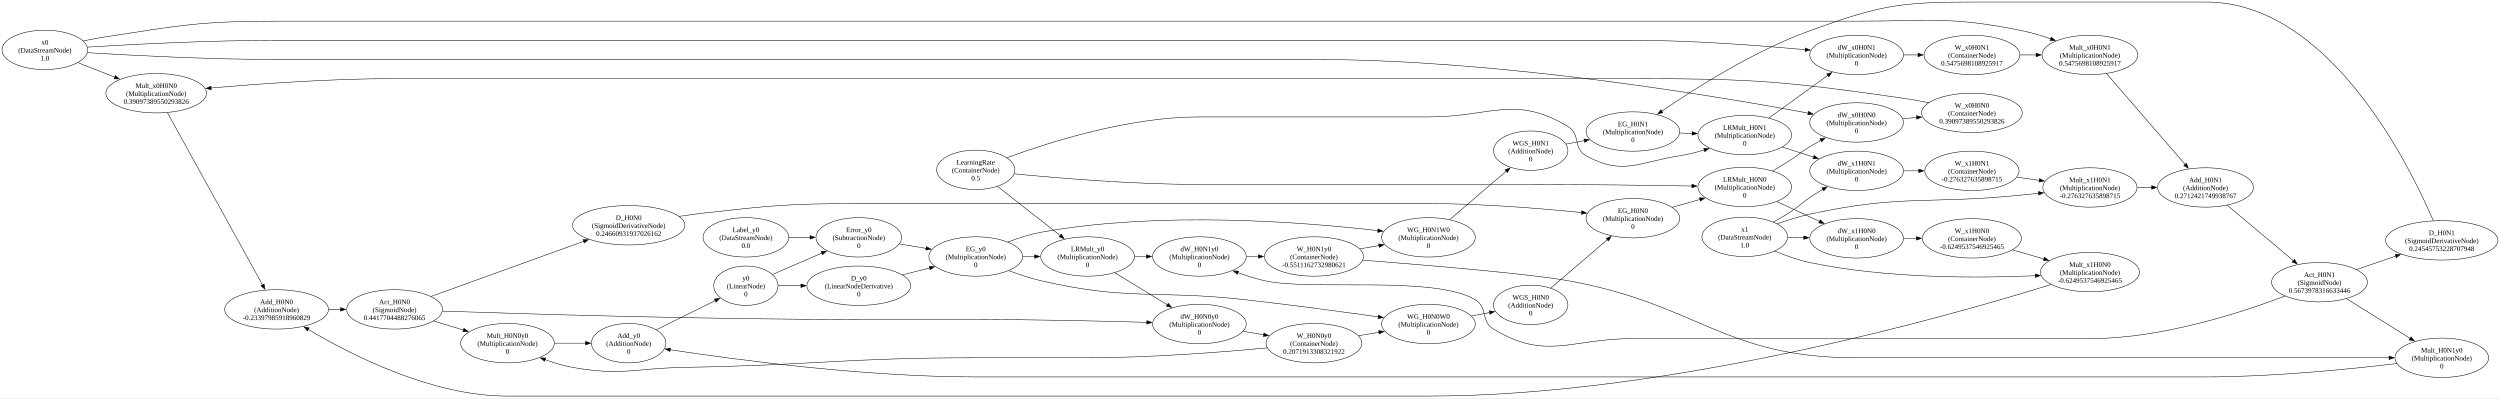
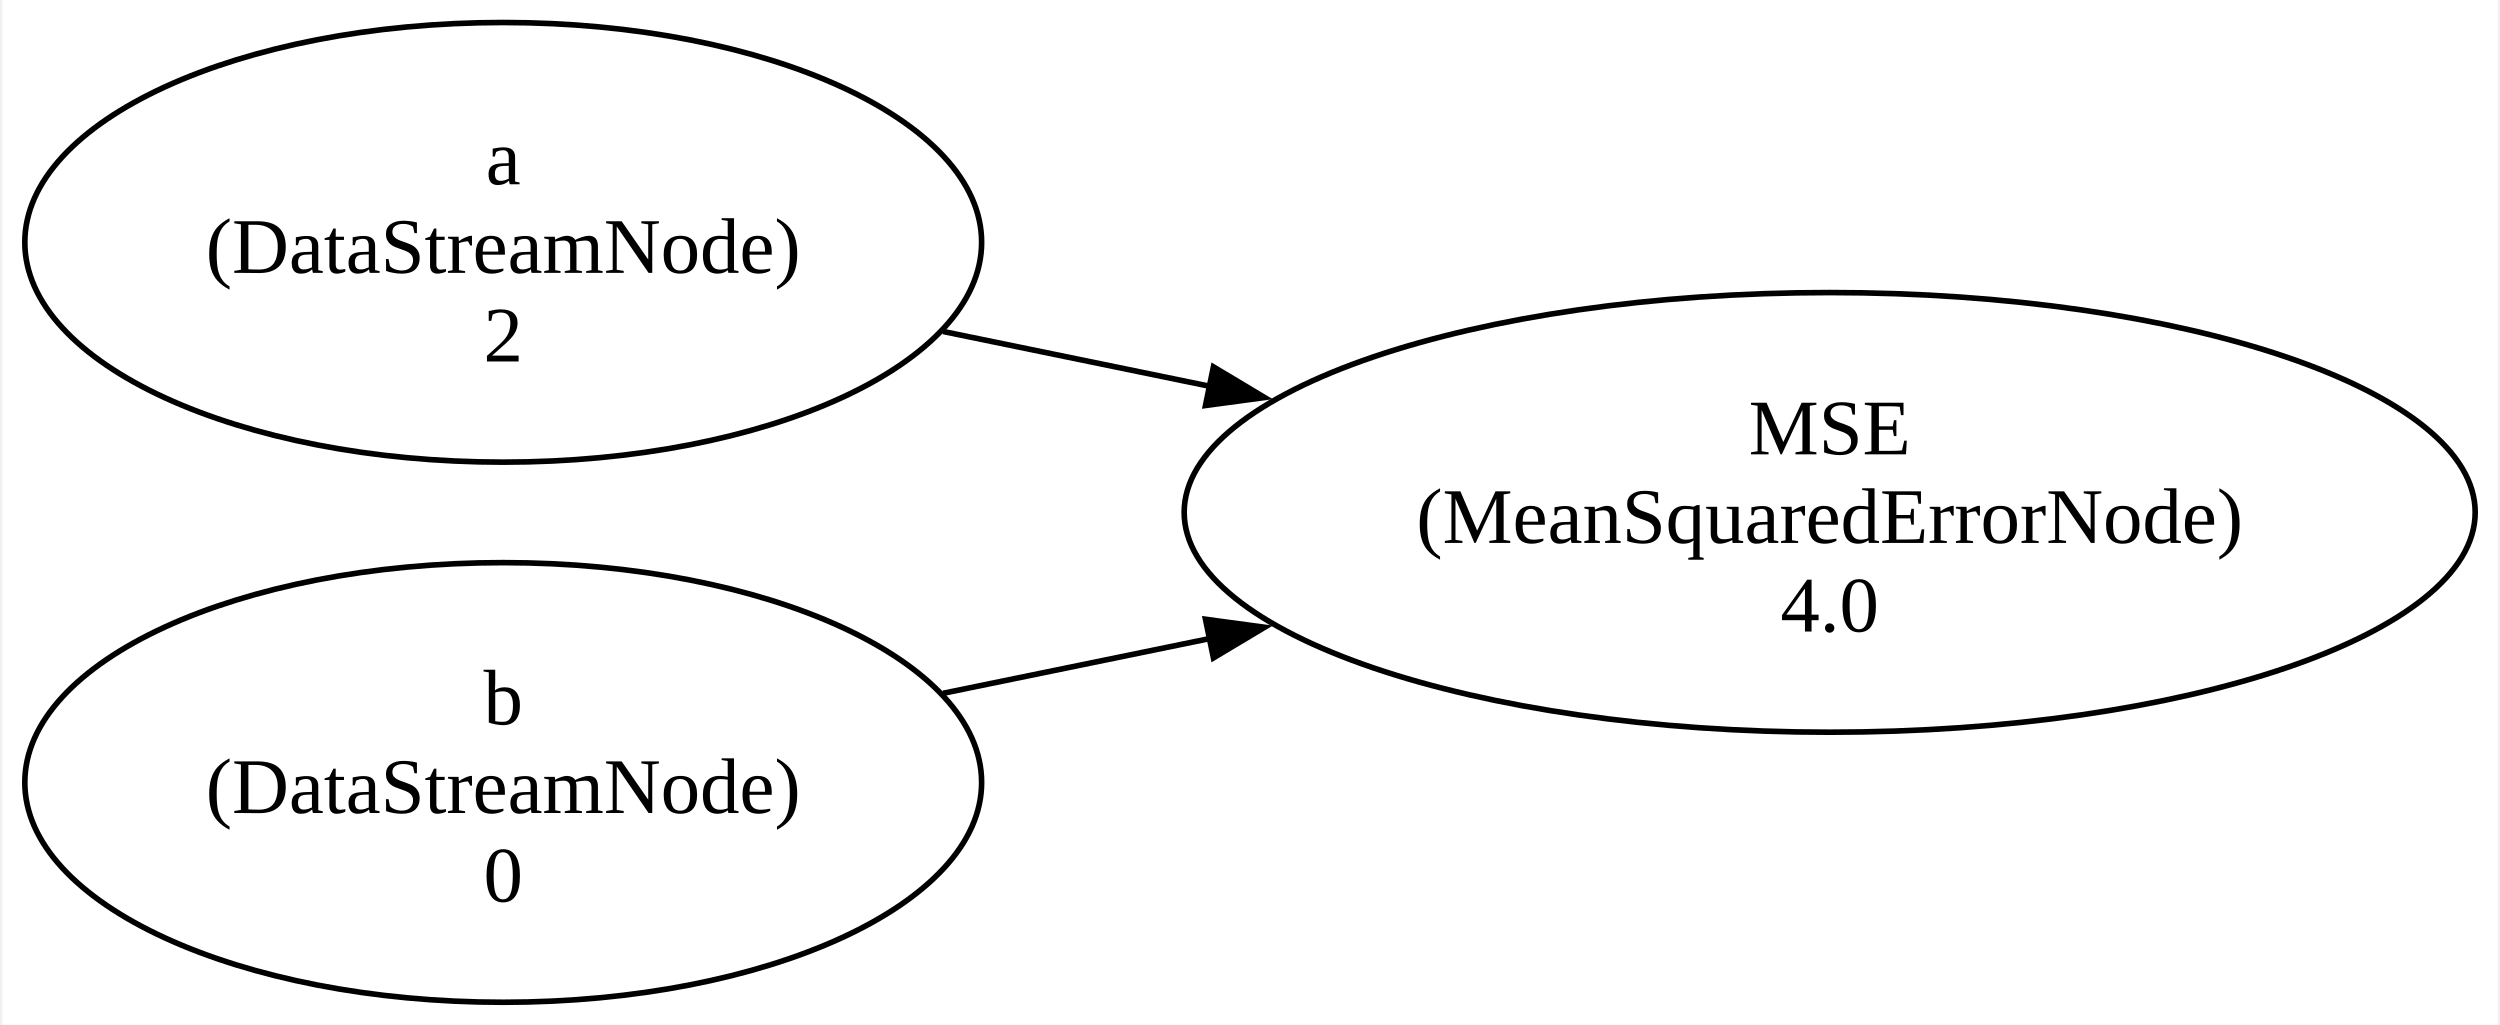
- <svg xmlns="http://www.w3.org/2000/svg" width="4961pt" height="790pt" viewBox="0.00 0.00 4961.39 790.00">
-   <g id="graph0" class="graph" transform="scale(1 1) rotate(0) translate(4 786)">
-     <polygon fill="white" stroke="none" points="-4,4 -4,-786 4957.39,-786 4957.39,4 -4,4" />
+ <svg xmlns="http://www.w3.org/2000/svg" width="444pt" height="182pt" viewBox="0.00 0.00 443.52 182.14">
+   <g id="graph0" class="graph" transform="scale(1 1) rotate(0) translate(4 178.14)">
+     <polygon fill="white" stroke="none" points="-4,4 -4,-178.14 439.52,-178.14 439.52,4 -4,4" />
    <g id="node1" class="node">
-       <ellipse fill="none" stroke="black" cx="85.03" cy="-687" rx="85.03" ry="39.07" />
-       <text text-anchor="middle" x="85.03" y="-697.33" font-family="Times New Roman,serif" font-size="14.00">x0</text>
-       <text text-anchor="middle" x="85.03" y="-681.58" font-family="Times New Roman,serif" font-size="14.00">(DataStreamNode)</text>
-       <text text-anchor="middle" x="85.03" y="-665.83" font-family="Times New Roman,serif" font-size="14.00">1.0</text>
+       <ellipse fill="none" stroke="black" cx="320.79" cy="-87.07" rx="114.73" ry="39.07" />
+       <text text-anchor="middle" x="320.79" y="-97.39" font-family="Times New Roman,serif" font-size="14.00">MSE</text>
+       <text text-anchor="middle" x="320.79" y="-81.64" font-family="Times New Roman,serif" font-size="14.00">(MeanSquaredErrorNode)</text>
+       <text text-anchor="middle" x="320.79" y="-65.89" font-family="Times New Roman,serif" font-size="14.00">4.0</text>
    </g>
-     <g id="node17" class="node">
-       <ellipse fill="none" stroke="black" cx="305.94" cy="-601" rx="99.88" ry="39.07" />
-       <text text-anchor="middle" x="305.94" y="-611.33" font-family="Times New Roman,serif" font-size="14.00">Mult_x0H0N0</text>
-       <text text-anchor="middle" x="305.94" y="-595.58" font-family="Times New Roman,serif" font-size="14.00">(MultiplicationNode)</text>
-       <text text-anchor="middle" x="305.94" y="-579.83" font-family="Times New Roman,serif" font-size="14.00">0.39097389550293826</text>
+     <g id="node2" class="node">
+       <ellipse fill="none" stroke="black" cx="85.03" cy="-135.07" rx="85.03" ry="39.07" />
+       <text text-anchor="middle" x="85.03" y="-145.39" font-family="Times New Roman,serif" font-size="14.00">a</text>
+       <text text-anchor="middle" x="85.03" y="-129.64" font-family="Times New Roman,serif" font-size="14.00">(DataStreamNode)</text>
+       <text text-anchor="middle" x="85.03" y="-113.89" font-family="Times New Roman,serif" font-size="14.00">2</text>
    </g>
    <g id="edge1" class="edge">
-       <path fill="none" stroke="black" d="M150.53,-661.66C173.49,-652.64 199.64,-642.37 223.82,-632.87" />
-       <polygon fill="black" stroke="black" points="224.97,-636.18 232.99,-629.26 222.41,-629.66 224.97,-636.18" />
+       <path fill="none" stroke="black" d="M163.22,-119.22C178.45,-116.09 194.71,-112.75 210.77,-109.45" />
+       <polygon fill="black" stroke="black" points="211.26,-112.93 220.35,-107.49 209.85,-106.07 211.26,-112.93" />
    </g>
-     <g id="node18" class="node">
-       <ellipse fill="none" stroke="black" cx="4143.58" cy="-677" rx="95.11" ry="39.07" />
-       <text text-anchor="middle" x="4143.58" y="-687.33" font-family="Times New Roman,serif" font-size="14.00">Mult_x0H0N1</text>
-       <text text-anchor="middle" x="4143.58" y="-671.58" font-family="Times New Roman,serif" font-size="14.00">(MultiplicationNode)</text>
-       <text text-anchor="middle" x="4143.58" y="-655.83" font-family="Times New Roman,serif" font-size="14.00">0.5475698108925917</text>
+     <g id="node3" class="node">
+       <ellipse fill="none" stroke="black" cx="85.03" cy="-39.07" rx="85.03" ry="39.07" />
+       <text text-anchor="middle" x="85.03" y="-49.39" font-family="Times New Roman,serif" font-size="14.00">b</text>
+       <text text-anchor="middle" x="85.03" y="-33.64" font-family="Times New Roman,serif" font-size="14.00">(DataStreamNode)</text>
+       <text text-anchor="middle" x="85.03" y="-17.89" font-family="Times New Roman,serif" font-size="14.00">0</text>
    </g>
    <g id="edge2" class="edge">
-       <path fill="none" stroke="black" d="M161.32,-704.78C176.1,-707.85 191.52,-710.77 206.06,-713 355.08,-735.89 393.11,-744 543.88,-744 543.88,-744 543.88,-744 3681.55,-744 3827.46,-744 3866.35,-754.24 4009.29,-725 4028.03,-721.17 4047.67,-715.24 4065.95,-708.83" />
-       <polygon fill="black" stroke="black" points="4066.89,-712.22 4075.12,-705.54 4064.52,-705.63 4066.89,-712.22" />
-     </g>
-     <g id="node39" class="node">
-       <ellipse fill="none" stroke="black" cx="3680.55" cy="-543" rx="92.98" ry="39.07" />
-       <text text-anchor="middle" x="3680.55" y="-553.33" font-family="Times New Roman,serif" font-size="14.00">dW_x0H0N0</text>
-       <text text-anchor="middle" x="3680.55" y="-537.58" font-family="Times New Roman,serif" font-size="14.00">(MultiplicationNode)</text>
-       <text text-anchor="middle" x="3680.55" y="-521.83" font-family="Times New Roman,serif" font-size="14.00">0</text>
-     </g>
-     <g id="edge3" class="edge">
-       <path fill="none" stroke="black" d="M169.53,-681.45C261.28,-675.85 413.01,-668 543.88,-668 543.88,-668 543.88,-668 2604.59,-668 2968.69,-668 3397.55,-596.37 3584.47,-561.56" />
-       <polygon fill="black" stroke="black" points="3584.95,-565.03 3594.13,-559.75 3583.66,-558.15 3584.95,-565.03" />
-     </g>
-     <g id="node40" class="node">
-       <ellipse fill="none" stroke="black" cx="3680.55" cy="-677" rx="92.98" ry="39.07" />
-       <text text-anchor="middle" x="3680.55" y="-687.33" font-family="Times New Roman,serif" font-size="14.00">dW_x0H0N1</text>
-       <text text-anchor="middle" x="3680.55" y="-671.58" font-family="Times New Roman,serif" font-size="14.00">(MultiplicationNode)</text>
-       <text text-anchor="middle" x="3680.55" y="-655.83" font-family="Times New Roman,serif" font-size="14.00">0</text>
-     </g>
-     <g id="edge4" class="edge">
-       <path fill="none" stroke="black" d="M169.53,-692.55C261.28,-698.15 413.01,-706 543.88,-706 543.88,-706 543.88,-706 3237.61,-706 3354.86,-706 3489.22,-695.71 3578.71,-687.39" />
-       <polygon fill="black" stroke="black" points="3578.81,-690.9 3588.44,-686.48 3578.15,-683.93 3578.81,-690.9" />
-     </g>
-     <g id="node2" class="node">
-       <ellipse fill="none" stroke="black" cx="3458.58" cy="-316" rx="85.03" ry="39.07" />
-       <text text-anchor="middle" x="3458.58" y="-326.32" font-family="Times New Roman,serif" font-size="14.00">x1</text>
-       <text text-anchor="middle" x="3458.58" y="-310.57" font-family="Times New Roman,serif" font-size="14.00">(DataStreamNode)</text>
-       <text text-anchor="middle" x="3458.58" y="-294.82" font-family="Times New Roman,serif" font-size="14.00">1.0</text>
-     </g>
-     <g id="node19" class="node">
-       <ellipse fill="none" stroke="black" cx="4143.58" cy="-246" rx="98.29" ry="39.07" />
-       <text text-anchor="middle" x="4143.58" y="-256.32" font-family="Times New Roman,serif" font-size="14.00">Mult_x1H0N0</text>
-       <text text-anchor="middle" x="4143.58" y="-240.57" font-family="Times New Roman,serif" font-size="14.00">(MultiplicationNode)</text>
-       <text text-anchor="middle" x="4143.58" y="-224.82" font-family="Times New Roman,serif" font-size="14.00">-0.6249537546925465</text>
-     </g>
-     <g id="edge5" class="edge">
-       <path fill="none" stroke="black" d="M3518.16,-287.74C3539.51,-278.76 3564.16,-269.91 3587.57,-265 3740.6,-232.91 3922.49,-233.85 4035.25,-238.85" />
-       <polygon fill="black" stroke="black" points="4034.96,-242.34 4045.11,-239.31 4035.28,-235.35 4034.96,-242.34" />
-     </g>
-     <g id="node20" class="node">
-       <ellipse fill="none" stroke="black" cx="4143.58" cy="-414" rx="93.51" ry="39.07" />
-       <text text-anchor="middle" x="4143.58" y="-424.32" font-family="Times New Roman,serif" font-size="14.00">Mult_x1H0N1</text>
-       <text text-anchor="middle" x="4143.58" y="-408.57" font-family="Times New Roman,serif" font-size="14.00">(MultiplicationNode)</text>
-       <text text-anchor="middle" x="4143.58" y="-392.82" font-family="Times New Roman,serif" font-size="14.00">-0.276327635898715</text>
-     </g>
-     <g id="edge6" class="edge">
-       <path fill="none" stroke="black" d="M3523.14,-341.84C3543.42,-349.14 3566.16,-356.35 3587.57,-361 3771.47,-400.96 3822.06,-380.03 4009.29,-399 4019.78,-400.06 4030.73,-401.22 4041.65,-402.4" />
-       <polygon fill="black" stroke="black" points="4041.17,-405.87 4051.49,-403.48 4041.93,-398.91 4041.17,-405.87" />
-     </g>
-     <g id="node41" class="node">
-       <ellipse fill="none" stroke="black" cx="3680.55" cy="-313" rx="92.98" ry="39.07" />
-       <text text-anchor="middle" x="3680.55" y="-323.32" font-family="Times New Roman,serif" font-size="14.00">dW_x1H0N0</text>
-       <text text-anchor="middle" x="3680.55" y="-307.57" font-family="Times New Roman,serif" font-size="14.00">(MultiplicationNode)</text>
-       <text text-anchor="middle" x="3680.55" y="-291.82" font-family="Times New Roman,serif" font-size="14.00">0</text>
-     </g>
-     <g id="edge7" class="edge">
-       <path fill="none" stroke="black" d="M3544,-314.85C3554.41,-314.71 3565.14,-314.56 3575.8,-314.42" />
-       <polygon fill="black" stroke="black" points="3575.85,-317.91 3585.8,-314.28 3575.75,-310.92 3575.85,-317.91" />
-     </g>
-     <g id="node42" class="node">
-       <ellipse fill="none" stroke="black" cx="3680.55" cy="-447" rx="92.98" ry="39.07" />
-       <text text-anchor="middle" x="3680.55" y="-457.32" font-family="Times New Roman,serif" font-size="14.00">dW_x1H0N1</text>
-       <text text-anchor="middle" x="3680.55" y="-441.57" font-family="Times New Roman,serif" font-size="14.00">(MultiplicationNode)</text>
-       <text text-anchor="middle" x="3680.55" y="-425.82" font-family="Times New Roman,serif" font-size="14.00">0</text>
-     </g>
-     <g id="edge8" class="edge">
-       <path fill="none" stroke="black" d="M3515.27,-345.27C3527.42,-352.09 3540.07,-359.55 3551.57,-367 3568.35,-377.87 3570.87,-382.99 3587.57,-394 3595.93,-399.52 3604.88,-405.08 3613.81,-410.42" />
-       <polygon fill="black" stroke="black" points="3611.75,-413.27 3622.14,-415.34 3615.31,-407.24 3611.75,-413.27" />
-     </g>
-     <g id="node3" class="node">
-       <ellipse fill="none" stroke="black" cx="544.88" cy="-172" rx="103.06" ry="39.07" />
-       <text text-anchor="middle" x="544.88" y="-182.32" font-family="Times New Roman,serif" font-size="14.00">Add_H0N0</text>
-       <text text-anchor="middle" x="544.88" y="-166.57" font-family="Times New Roman,serif" font-size="14.00">(AdditionNode)</text>
-       <text text-anchor="middle" x="544.88" y="-150.82" font-family="Times New Roman,serif" font-size="14.00">-0.23397985918960829</text>
-     </g>
-     <g id="node4" class="node">
-       <ellipse fill="none" stroke="black" cx="779.04" cy="-172" rx="95.11" ry="39.07" />
-       <text text-anchor="middle" x="779.04" y="-182.32" font-family="Times New Roman,serif" font-size="14.00">Act_H0N0</text>
-       <text text-anchor="middle" x="779.04" y="-166.57" font-family="Times New Roman,serif" font-size="14.00">(SigmoidNode)</text>
-       <text text-anchor="middle" x="779.04" y="-150.82" font-family="Times New Roman,serif" font-size="14.00">0.4417704488276065</text>
-     </g>
-     <g id="edge9" class="edge">
-       <path fill="none" stroke="black" d="M648.39,-172C656.22,-172 664.14,-172 672,-172" />
-       <polygon fill="black" stroke="black" points="671.93,-175.5 681.93,-172 671.93,-168.5 671.93,-175.5" />
-     </g>
-     <g id="node21" class="node">
-       <ellipse fill="none" stroke="black" cx="1003.13" cy="-105" rx="92.98" ry="39.07" />
-       <text text-anchor="middle" x="1003.13" y="-115.33" font-family="Times New Roman,serif" font-size="14.00">Mult_H0N0y0</text>
-       <text text-anchor="middle" x="1003.13" y="-99.58" font-family="Times New Roman,serif" font-size="14.00">(MultiplicationNode)</text>
-       <text text-anchor="middle" x="1003.13" y="-83.83" font-family="Times New Roman,serif" font-size="14.00">0</text>
-     </g>
-     <g id="edge10" class="edge">
-       <path fill="none" stroke="black" d="M856.48,-148.94C875.64,-143.16 896.33,-136.92 915.93,-131.01" />
-       <polygon fill="black" stroke="black" points="916.68,-134.44 925.24,-128.2 914.66,-127.73 916.68,-134.44" />
-     </g>
-     <g id="node28" class="node">
-       <ellipse fill="none" stroke="black" cx="1243.67" cy="-339" rx="111.55" ry="39.07" />
-       <text text-anchor="middle" x="1243.67" y="-349.32" font-family="Times New Roman,serif" font-size="14.00">D_H0N0</text>
-       <text text-anchor="middle" x="1243.67" y="-333.57" font-family="Times New Roman,serif" font-size="14.00">(SigmoidDerivativeNode)</text>
-       <text text-anchor="middle" x="1243.67" y="-317.82" font-family="Times New Roman,serif" font-size="14.00">0.24660931937026162</text>
-     </g>
-     <g id="edge11" class="edge">
-       <path fill="none" stroke="black" d="M851.32,-197.73C932.82,-227.15 1066.33,-275.35 1154.36,-307.12" />
-       <polygon fill="black" stroke="black" points="1153.12,-310.39 1163.71,-310.5 1155.49,-303.81 1153.12,-310.39" />
-     </g>
-     <g id="node37" class="node">
-       <ellipse fill="none" stroke="black" cx="2376.31" cy="-143" rx="92.98" ry="39.07" />
-       <text text-anchor="middle" x="2376.31" y="-153.32" font-family="Times New Roman,serif" font-size="14.00">dW_H0N0y0</text>
-       <text text-anchor="middle" x="2376.31" y="-137.57" font-family="Times New Roman,serif" font-size="14.00">(MultiplicationNode)</text>
-       <text text-anchor="middle" x="2376.31" y="-121.83" font-family="Times New Roman,serif" font-size="14.00">0</text>
-     </g>
-     <g id="edge12" class="edge">
-       <path fill="none" stroke="black" d="M873.99,-168.61C1040.34,-162.9 1397.62,-152 1699.33,-152 1699.33,-152 1699.33,-152 1933.38,-152 2049.47,-152 2182.68,-148.86 2272.24,-146.29" />
-       <polygon fill="black" stroke="black" points="2272.08,-149.79 2281.98,-146 2271.88,-142.8 2272.08,-149.79" />
-     </g>
-     <g id="node5" class="node">
-       <ellipse fill="none" stroke="black" cx="4372.98" cy="-414" rx="95.11" ry="39.07" />
-       <text text-anchor="middle" x="4372.98" y="-424.32" font-family="Times New Roman,serif" font-size="14.00">Add_H0N1</text>
-       <text text-anchor="middle" x="4372.98" y="-408.57" font-family="Times New Roman,serif" font-size="14.00">(AdditionNode)</text>
-       <text text-anchor="middle" x="4372.98" y="-392.82" font-family="Times New Roman,serif" font-size="14.00">0.2712421749938767</text>
-     </g>
-     <g id="node6" class="node">
-       <ellipse fill="none" stroke="black" cx="4599.19" cy="-226" rx="95.11" ry="39.07" />
-       <text text-anchor="middle" x="4599.19" y="-236.32" font-family="Times New Roman,serif" font-size="14.00">Act_H0N1</text>
-       <text text-anchor="middle" x="4599.19" y="-220.57" font-family="Times New Roman,serif" font-size="14.00">(SigmoidNode)</text>
-       <text text-anchor="middle" x="4599.19" y="-204.82" font-family="Times New Roman,serif" font-size="14.00">0.5673978316633446</text>
-     </g>
-     <g id="edge13" class="edge">
-       <path fill="none" stroke="black" d="M4415.89,-378.86C4453.12,-347.64 4507.65,-301.92 4547.36,-268.62" />
-       <polygon fill="black" stroke="black" points="4549.53,-271.37 4554.94,-262.26 4545.03,-266 4549.53,-271.37" />
-     </g>
-     <g id="node22" class="node">
-       <ellipse fill="none" stroke="black" cx="4841.84" cy="-76" rx="92.98" ry="39.07" />
-       <text text-anchor="middle" x="4841.84" y="-86.33" font-family="Times New Roman,serif" font-size="14.00">Mult_H0N1y0</text>
-       <text text-anchor="middle" x="4841.84" y="-70.58" font-family="Times New Roman,serif" font-size="14.00">(MultiplicationNode)</text>
-       <text text-anchor="middle" x="4841.84" y="-54.83" font-family="Times New Roman,serif" font-size="14.00">0</text>
-     </g>
-     <g id="edge14" class="edge">
-       <path fill="none" stroke="black" d="M4652.7,-193.27C4689.93,-170.06 4740.02,-138.84 4779.15,-114.45" />
-       <polygon fill="black" stroke="black" points="4780.93,-117.47 4787.57,-109.21 4777.23,-111.52 4780.93,-117.47" />
-     </g>
-     <g id="node33" class="node">
-       <ellipse fill="none" stroke="black" cx="4841.84" cy="-309" rx="111.55" ry="39.07" />
-       <text text-anchor="middle" x="4841.84" y="-319.32" font-family="Times New Roman,serif" font-size="14.00">D_H0N1</text>
-       <text text-anchor="middle" x="4841.84" y="-303.57" font-family="Times New Roman,serif" font-size="14.00">(SigmoidDerivativeNode)</text>
-       <text text-anchor="middle" x="4841.84" y="-287.82" font-family="Times New Roman,serif" font-size="14.00">0.24545753228707948</text>
-     </g>
-     <g id="edge15" class="edge">
-       <path fill="none" stroke="black" d="M4672.72,-251.02C4697.18,-259.45 4724.79,-268.97 4750.45,-277.83" />
-       <polygon fill="black" stroke="black" points="4749.3,-281.13 4759.89,-281.08 4751.58,-274.51 4749.3,-281.13" />
-     </g>
-     <g id="node38" class="node">
-       <ellipse fill="none" stroke="black" cx="2376.31" cy="-277" rx="92.98" ry="39.07" />
-       <text text-anchor="middle" x="2376.31" y="-287.32" font-family="Times New Roman,serif" font-size="14.00">dW_H0N1y0</text>
-       <text text-anchor="middle" x="2376.31" y="-271.57" font-family="Times New Roman,serif" font-size="14.00">(MultiplicationNode)</text>
-       <text text-anchor="middle" x="2376.31" y="-255.82" font-family="Times New Roman,serif" font-size="14.00">0</text>
-     </g>
-     <g id="edge16" class="edge">
-       <path fill="none" stroke="black" d="M4530.69,-198.46C4443.19,-165.3 4285.12,-114 4144.58,-114 3235.61,-114 3235.61,-114 3235.61,-114 3112.76,-114 3065.09,-69.62 2959.84,-133 2933.85,-148.65 2949.66,-175.07 2923.84,-191 2844.37,-240.05 2596.34,-208.19 2505.3,-229 2487.87,-232.98 2469.61,-238.78 2452.52,-244.98" />
-       <polygon fill="black" stroke="black" points="2451.61,-241.58 2443.46,-248.35 2454.06,-248.14 2451.61,-241.58" />
-     </g>
-     <g id="node7" class="node">
-       <ellipse fill="none" stroke="black" cx="1243.67" cy="-105" rx="73.89" ry="39.07" />
-       <text text-anchor="middle" x="1243.67" y="-115.33" font-family="Times New Roman,serif" font-size="14.00">Add_y0</text>
-       <text text-anchor="middle" x="1243.67" y="-99.58" font-family="Times New Roman,serif" font-size="14.00">(AdditionNode)</text>
-       <text text-anchor="middle" x="1243.67" y="-83.83" font-family="Times New Roman,serif" font-size="14.00">0</text>
-     </g>
-     <g id="node8" class="node">
-       <ellipse fill="none" stroke="black" cx="1476.24" cy="-219" rx="63.82" ry="39.07" />
-       <text text-anchor="middle" x="1476.24" y="-229.32" font-family="Times New Roman,serif" font-size="14.00">y0</text>
-       <text text-anchor="middle" x="1476.24" y="-213.57" font-family="Times New Roman,serif" font-size="14.00">(LinearNode)</text>
-       <text text-anchor="middle" x="1476.24" y="-197.82" font-family="Times New Roman,serif" font-size="14.00">0</text>
-     </g>
-     <g id="edge17" class="edge">
-       <path fill="none" stroke="black" d="M1298.43,-131.58C1333.59,-148.96 1379.53,-171.68 1415.78,-189.6" />
-       <polygon fill="black" stroke="black" points="1413.85,-192.55 1424.37,-193.85 1416.95,-186.28 1413.85,-192.55" />
-     </g>
-     <g id="node16" class="node">
-       <ellipse fill="none" stroke="black" cx="1700.33" cy="-315" rx="85.03" ry="39.07" />
-       <text text-anchor="middle" x="1700.33" y="-325.32" font-family="Times New Roman,serif" font-size="14.00">Error_y0</text>
-       <text text-anchor="middle" x="1700.33" y="-309.57" font-family="Times New Roman,serif" font-size="14.00">(SubtractionNode)</text>
-       <text text-anchor="middle" x="1700.33" y="-293.82" font-family="Times New Roman,serif" font-size="14.00">0</text>
-     </g>
-     <g id="edge18" class="edge">
-       <path fill="none" stroke="black" d="M1529.03,-241.39C1558.29,-254.04 1595.32,-270.04 1627.37,-283.89" />
-       <polygon fill="black" stroke="black" points="1625.62,-286.95 1636.19,-287.71 1628.4,-280.53 1625.62,-286.95" />
-     </g>
-     <g id="node24" class="node">
-       <ellipse fill="none" stroke="black" cx="1700.33" cy="-219" rx="103.06" ry="39.07" />
-       <text text-anchor="middle" x="1700.33" y="-229.32" font-family="Times New Roman,serif" font-size="14.00">D_y0</text>
-       <text text-anchor="middle" x="1700.33" y="-213.57" font-family="Times New Roman,serif" font-size="14.00">(LinearNodeDerivative)</text>
-       <text text-anchor="middle" x="1700.33" y="-197.82" font-family="Times New Roman,serif" font-size="14.00">0</text>
-     </g>
-     <g id="edge19" class="edge">
-       <path fill="none" stroke="black" d="M1540.29,-219C1554.53,-219 1570.07,-219 1585.69,-219" />
-       <polygon fill="black" stroke="black" points="1585.54,-222.5 1595.54,-219 1585.54,-215.5 1585.54,-222.5" />
-     </g>
-     <g id="node9" class="node">
-       <ellipse fill="none" stroke="black" cx="3909.42" cy="-562" rx="99.88" ry="39.07" />
-       <text text-anchor="middle" x="3909.42" y="-572.33" font-family="Times New Roman,serif" font-size="14.00">W_x0H0N0</text>
-       <text text-anchor="middle" x="3909.42" y="-556.58" font-family="Times New Roman,serif" font-size="14.00">(ContainerNode)</text>
-       <text text-anchor="middle" x="3909.42" y="-540.83" font-family="Times New Roman,serif" font-size="14.00">0.39097389550293826</text>
-     </g>
-     <g id="edge20" class="edge">
-       <path fill="none" stroke="black" d="M3823.48,-582.14C3806.98,-585.52 3789.78,-588.67 3773.54,-591 3537.13,-624.85 3476.43,-630 3237.61,-630 778.04,-630 778.04,-630 778.04,-630 653.24,-630 510.18,-619.73 414.77,-611.42" />
-       <polygon fill="black" stroke="black" points="415.15,-607.94 404.88,-610.55 414.54,-614.91 415.15,-607.94" />
-     </g>
-     <g id="node10" class="node">
-       <ellipse fill="none" stroke="black" cx="3909.42" cy="-677" rx="95.11" ry="39.07" />
-       <text text-anchor="middle" x="3909.42" y="-687.33" font-family="Times New Roman,serif" font-size="14.00">W_x0H0N1</text>
-       <text text-anchor="middle" x="3909.42" y="-671.58" font-family="Times New Roman,serif" font-size="14.00">(ContainerNode)</text>
-       <text text-anchor="middle" x="3909.42" y="-655.83" font-family="Times New Roman,serif" font-size="14.00">0.5475698108925917</text>
-     </g>
-     <g id="edge21" class="edge">
-       <path fill="none" stroke="black" d="M4004.85,-677C4015.36,-677 4026.11,-677 4036.75,-677" />
-       <polygon fill="black" stroke="black" points="4036.72,-680.5 4046.72,-677 4036.72,-673.5 4036.72,-680.5" />
-     </g>
-     <g id="node11" class="node">
-       <ellipse fill="none" stroke="black" cx="3909.42" cy="-313" rx="98.29" ry="39.07" />
-       <text text-anchor="middle" x="3909.42" y="-323.32" font-family="Times New Roman,serif" font-size="14.00">W_x1H0N0</text>
-       <text text-anchor="middle" x="3909.42" y="-307.57" font-family="Times New Roman,serif" font-size="14.00">(ContainerNode)</text>
-       <text text-anchor="middle" x="3909.42" y="-291.82" font-family="Times New Roman,serif" font-size="14.00">-0.6249537546925465</text>
-     </g>
-     <g id="edge22" class="edge">
-       <path fill="none" stroke="black" d="M3989.66,-290.13C4009.82,-284.31 4031.63,-278.02 4052.29,-272.06" />
-       <polygon fill="black" stroke="black" points="4053.2,-275.44 4061.84,-269.3 4051.26,-268.71 4053.2,-275.44" />
-     </g>
-     <g id="node12" class="node">
-       <ellipse fill="none" stroke="black" cx="3909.42" cy="-447" rx="93.51" ry="39.07" />
-       <text text-anchor="middle" x="3909.42" y="-457.32" font-family="Times New Roman,serif" font-size="14.00">W_x1H0N1</text>
-       <text text-anchor="middle" x="3909.42" y="-441.57" font-family="Times New Roman,serif" font-size="14.00">(ContainerNode)</text>
-       <text text-anchor="middle" x="3909.42" y="-425.82" font-family="Times New Roman,serif" font-size="14.00">-0.276327635898715</text>
-     </g>
-     <g id="edge23" class="edge">
-       <path fill="none" stroke="black" d="M3998.52,-434.48C4013.14,-432.4 4028.38,-430.23 4043.26,-428.12" />
-       <polygon fill="black" stroke="black" points="4043.63,-431.6 4053.04,-426.73 4042.65,-424.67 4043.63,-431.6" />
-     </g>
-     <g id="node13" class="node">
-       <ellipse fill="none" stroke="black" cx="2603.59" cy="-105" rx="95.11" ry="39.07" />
-       <text text-anchor="middle" x="2603.59" y="-115.33" font-family="Times New Roman,serif" font-size="14.00">W_H0N0y0</text>
-       <text text-anchor="middle" x="2603.59" y="-99.58" font-family="Times New Roman,serif" font-size="14.00">(ContainerNode)</text>
-       <text text-anchor="middle" x="2603.59" y="-83.83" font-family="Times New Roman,serif" font-size="14.00">0.2071913308321922</text>
-     </g>
-     <g id="edge24" class="edge">
-       <path fill="none" stroke="black" d="M2511.05,-95.58C2420.73,-87.12 2278.67,-76 2155.35,-76 1931.38,-76 1931.38,-76 1931.38,-76 1675.16,-76 1611.39,-61.22 1355.21,-57 1256.07,-55.37 1229.68,-39.31 1132.12,-57 1114.04,-60.28 1095.19,-65.97 1077.69,-72.3" />
-       <polygon fill="black" stroke="black" points="1076.53,-69 1068.4,-75.79 1078.99,-75.55 1076.53,-69" />
-     </g>
-     <g id="node27" class="node">
-       <ellipse fill="none" stroke="black" cx="2830.86" cy="-143" rx="92.98" ry="39.07" />
-       <text text-anchor="middle" x="2830.86" y="-153.32" font-family="Times New Roman,serif" font-size="14.00">WG_H0N0W0</text>
-       <text text-anchor="middle" x="2830.86" y="-137.57" font-family="Times New Roman,serif" font-size="14.00">(MultiplicationNode)</text>
-       <text text-anchor="middle" x="2830.86" y="-121.83" font-family="Times New Roman,serif" font-size="14.00">0</text>
-     </g>
-     <g id="edge25" class="edge">
-       <path fill="none" stroke="black" d="M2692.01,-119.75C2705.34,-122 2719.17,-124.33 2732.7,-126.61" />
-       <polygon fill="black" stroke="black" points="2732.04,-130.05 2742.48,-128.26 2733.2,-123.15 2732.04,-130.05" />
-     </g>
-     <g id="node14" class="node">
-       <ellipse fill="none" stroke="black" cx="2603.59" cy="-277" rx="98.29" ry="39.07" />
-       <text text-anchor="middle" x="2603.59" y="-287.32" font-family="Times New Roman,serif" font-size="14.00">W_H0N1y0</text>
-       <text text-anchor="middle" x="2603.59" y="-271.57" font-family="Times New Roman,serif" font-size="14.00">(ContainerNode)</text>
-       <text text-anchor="middle" x="2603.59" y="-255.82" font-family="Times New Roman,serif" font-size="14.00">-0.5511162732980621</text>
-     </g>
-     <g id="edge26" class="edge">
-       <path fill="none" stroke="black" d="M2700.58,-269.75C2824.16,-260.09 3031.97,-242.63 3107.63,-229 3366.59,-182.34 3416.43,-76 3679.55,-76 3679.55,-76 3679.55,-76 4373.98,-76 4498.98,-76 4642.82,-76 4737.42,-76" />
-       <polygon fill="black" stroke="black" points="4737.2,-79.5 4747.2,-76 4737.2,-72.5 4737.2,-79.5" />
-     </g>
-     <g id="node32" class="node">
-       <ellipse fill="none" stroke="black" cx="2830.86" cy="-315" rx="92.98" ry="39.07" />
-       <text text-anchor="middle" x="2830.86" y="-325.32" font-family="Times New Roman,serif" font-size="14.00">WG_H0N1W0</text>
-       <text text-anchor="middle" x="2830.86" y="-309.57" font-family="Times New Roman,serif" font-size="14.00">(MultiplicationNode)</text>
-       <text text-anchor="middle" x="2830.86" y="-293.82" font-family="Times New Roman,serif" font-size="14.00">0</text>
-     </g>
-     <g id="edge27" class="edge">
-       <path fill="none" stroke="black" d="M2694.59,-292.18C2707.2,-294.31 2720.2,-296.5 2732.93,-298.65" />
-       <polygon fill="black" stroke="black" points="2732.09,-302.06 2742.53,-300.27 2733.26,-295.15 2732.09,-302.06" />
-     </g>
-     <g id="node15" class="node">
-       <ellipse fill="none" stroke="black" cx="1476.24" cy="-315" rx="85.03" ry="39.07" />
-       <text text-anchor="middle" x="1476.24" y="-325.32" font-family="Times New Roman,serif" font-size="14.00">Label_y0</text>
-       <text text-anchor="middle" x="1476.24" y="-309.57" font-family="Times New Roman,serif" font-size="14.00">(DataStreamNode)</text>
-       <text text-anchor="middle" x="1476.24" y="-293.82" font-family="Times New Roman,serif" font-size="14.00">0.0</text>
-     </g>
-     <g id="edge28" class="edge">
-       <path fill="none" stroke="black" d="M1561.52,-315C1575.37,-315 1589.8,-315 1603.9,-315" />
-       <polygon fill="black" stroke="black" points="1603.6,-318.5 1613.6,-315 1603.6,-311.5 1603.6,-318.5" />
-     </g>
-     <g id="node25" class="node">
-       <ellipse fill="none" stroke="black" cx="1932.38" cy="-277" rx="92.98" ry="39.07" />
-       <text text-anchor="middle" x="1932.38" y="-287.32" font-family="Times New Roman,serif" font-size="14.00">EG_y0</text>
-       <text text-anchor="middle" x="1932.38" y="-271.57" font-family="Times New Roman,serif" font-size="14.00">(MultiplicationNode)</text>
-       <text text-anchor="middle" x="1932.38" y="-255.82" font-family="Times New Roman,serif" font-size="14.00">0</text>
-     </g>
-     <g id="edge29" class="edge">
-       <path fill="none" stroke="black" d="M1780.82,-301.87C1797.95,-299.04 1816.24,-296.02 1833.96,-293.09" />
-       <polygon fill="black" stroke="black" points="1834.42,-296.56 1843.71,-291.48 1833.28,-289.66 1834.42,-296.56" />
-     </g>
-     <g id="edge30" class="edge">
-       <path fill="none" stroke="black" d="M328.17,-562.55C371.4,-484.29 469.52,-306.63 517.06,-220.55" />
-       <polygon fill="black" stroke="black" points="520.1,-222.29 521.87,-211.84 513.97,-218.9 520.1,-222.29" />
-     </g>
-     <g id="edge31" class="edge">
-       <path fill="none" stroke="black" d="M4176.44,-640.15C4217.34,-592.85 4288.31,-510.77 4332.57,-459.58" />
-       <polygon fill="black" stroke="black" points="4335.08,-462.02 4338.98,-452.17 4329.79,-457.44 4335.08,-462.02" />
-     </g>
-     <g id="edge32" class="edge">
-       <path fill="none" stroke="black" d="M4066.33,-221.4C3866.21,-159.1 3308.52,0 2831.86,0 1002.13,0 1002.13,0 1002.13,0 852.92,0 692.87,-81.55 607.66,-132.34" />
-       <polygon fill="black" stroke="black" points="605.95,-129.28 599.19,-137.44 609.56,-135.28 605.95,-129.28" />
-     </g>
-     <g id="edge33" class="edge">
-       <path fill="none" stroke="black" d="M4237.4,-414C4246.93,-414 4256.67,-414 4266.33,-414" />
-       <polygon fill="black" stroke="black" points="4266.1,-417.5 4276.1,-414 4266.1,-410.5 4266.1,-417.5" />
-     </g>
-     <g id="edge34" class="edge">
-       <path fill="none" stroke="black" d="M1096.36,-105C1116.73,-105 1138.21,-105 1158.25,-105" />
-       <polygon fill="black" stroke="black" points="1158.02,-108.5 1168.02,-105 1158.02,-101.5 1158.02,-108.5" />
-     </g>
-     <g id="edge35" class="edge">
-       <path fill="none" stroke="black" d="M4752.81,-64.55C4659.09,-53.36 4506.33,-38 4373.98,-38 1931.38,-38 1931.38,-38 1931.38,-38 1711.61,-38 1454.15,-72.41 1325.89,-91.91" />
-       <polygon fill="black" stroke="black" points="1325.49,-88.43 1316.13,-93.41 1326.54,-95.35 1325.49,-88.43" />
-     </g>
-     <g id="node23" class="node">
-       <ellipse fill="none" stroke="black" cx="1932.38" cy="-449" rx="77.6" ry="39.07" />
-       <text text-anchor="middle" x="1932.38" y="-459.32" font-family="Times New Roman,serif" font-size="14.00">LearningRate</text>
-       <text text-anchor="middle" x="1932.38" y="-443.57" font-family="Times New Roman,serif" font-size="14.00">(ContainerNode)</text>
-       <text text-anchor="middle" x="1932.38" y="-427.82" font-family="Times New Roman,serif" font-size="14.00">0.5</text>
-     </g>
-     <g id="node26" class="node">
-       <ellipse fill="none" stroke="black" cx="2154.35" cy="-277" rx="92.98" ry="39.07" />
-       <text text-anchor="middle" x="2154.35" y="-287.32" font-family="Times New Roman,serif" font-size="14.00">LRMult_y0</text>
-       <text text-anchor="middle" x="2154.35" y="-271.57" font-family="Times New Roman,serif" font-size="14.00">(MultiplicationNode)</text>
-       <text text-anchor="middle" x="2154.35" y="-255.82" font-family="Times New Roman,serif" font-size="14.00">0</text>
-     </g>
-     <g id="edge36" class="edge">
-       <path fill="none" stroke="black" d="M1975.53,-416.04C2010.98,-388.32 2061.87,-348.53 2100.13,-318.61" />
-       <polygon fill="black" stroke="black" points="2102.16,-321.47 2107.88,-312.55 2097.85,-315.95 2102.16,-321.47" />
-     </g>
-     <g id="node31" class="node">
-       <ellipse fill="none" stroke="black" cx="3458.58" cy="-415" rx="92.98" ry="39.07" />
-       <text text-anchor="middle" x="3458.58" y="-425.32" font-family="Times New Roman,serif" font-size="14.00">LRMult_H0N0</text>
-       <text text-anchor="middle" x="3458.58" y="-409.57" font-family="Times New Roman,serif" font-size="14.00">(MultiplicationNode)</text>
-       <text text-anchor="middle" x="3458.58" y="-393.82" font-family="Times New Roman,serif" font-size="14.00">0</text>
-     </g>
-     <g id="edge37" class="edge">
-       <path fill="none" stroke="black" d="M2008.74,-441.04C2096.63,-432.45 2246.33,-420 2375.31,-420 2375.31,-420 2375.31,-420 3034.74,-420 3143.64,-420 3268.31,-418.32 3353.91,-416.91" />
-       <polygon fill="black" stroke="black" points="3353.75,-420.41 3363.69,-416.75 3353.63,-413.41 3353.75,-420.41" />
-     </g>
-     <g id="node36" class="node">
-       <ellipse fill="none" stroke="black" cx="3458.58" cy="-518" rx="92.98" ry="39.07" />
-       <text text-anchor="middle" x="3458.58" y="-528.33" font-family="Times New Roman,serif" font-size="14.00">LRMult_H0N1</text>
-       <text text-anchor="middle" x="3458.58" y="-512.58" font-family="Times New Roman,serif" font-size="14.00">(MultiplicationNode)</text>
-       <text text-anchor="middle" x="3458.58" y="-496.82" font-family="Times New Roman,serif" font-size="14.00">0</text>
-     </g>
-     <g id="edge38" class="edge">
-       <path fill="none" stroke="black" d="M1994.14,-472.96C2078.35,-503.95 2235.93,-554 2375.31,-554 2375.31,-554 2375.31,-554 2831.86,-554 2954.71,-554 3002.39,-598.38 3107.63,-535 3133.62,-519.35 3117.12,-491.75 3143.63,-477 3215.86,-436.82 3247.94,-464.24 3329.6,-477 3345.61,-479.5 3362.36,-483.67 3378.26,-488.4" />
-       <polygon fill="black" stroke="black" points="3377.09,-491.7 3387.67,-491.32 3379.15,-485.02 3377.09,-491.7" />
-     </g>
-     <g id="edge39" class="edge">
-       <path fill="none" stroke="black" d="M1786.99,-240.6C1804.66,-245.05 1823.32,-249.76 1841.14,-254.25" />
-       <polygon fill="black" stroke="black" points="1840.09,-257.59 1850.65,-256.65 1841.8,-250.81 1840.09,-257.59" />
-     </g>
-     <g id="edge40" class="edge">
-       <path fill="none" stroke="black" d="M2025.71,-277C2033.62,-277 2041.66,-277 2049.65,-277" />
-       <polygon fill="black" stroke="black" points="2049.39,-280.5 2059.39,-277 2049.39,-273.5 2049.39,-280.5" />
-     </g>
-     <g id="edge41" class="edge">
-       <path fill="none" stroke="black" d="M1998.11,-248.91C2018.06,-241.3 2040.31,-233.84 2061.36,-229 2238.83,-188.22 2288.36,-211.46 2469.3,-191 2558.05,-180.96 2658.79,-167.37 2731.18,-157.21" />
-       <polygon fill="black" stroke="black" points="2731.64,-160.68 2741.05,-155.82 2730.66,-153.74 2731.64,-160.68" />
-     </g>
-     <g id="edge42" class="edge">
-       <path fill="none" stroke="black" d="M1996.22,-305.68C2016.57,-313.57 2039.53,-321.04 2061.36,-325 2298.4,-367.99 2583.34,-345.37 2730.71,-328.3" />
-       <polygon fill="black" stroke="black" points="2730.92,-331.8 2740.44,-327.15 2730.1,-324.85 2730.92,-331.8" />
-     </g>
-     <g id="edge43" class="edge">
-       <path fill="none" stroke="black" d="M2208.31,-244.73C2239.79,-225.56 2279.87,-201.15 2312.87,-181.04" />
-       <polygon fill="black" stroke="black" points="2314.41,-184.2 2321.13,-176.01 2310.77,-178.22 2314.41,-184.2" />
-     </g>
-     <g id="edge44" class="edge">
-       <path fill="none" stroke="black" d="M2247.68,-277C2255.59,-277 2263.62,-277 2271.62,-277" />
-       <polygon fill="black" stroke="black" points="2271.35,-280.5 2281.35,-277 2271.35,-273.5 2271.35,-280.5" />
-     </g>
-     <g id="node30" class="node">
-       <ellipse fill="none" stroke="black" cx="3033.74" cy="-181" rx="73.89" ry="39.07" />
-       <text text-anchor="middle" x="3033.74" y="-191.32" font-family="Times New Roman,serif" font-size="14.00">WGS_H0N0</text>
-       <text text-anchor="middle" x="3033.74" y="-175.57" font-family="Times New Roman,serif" font-size="14.00">(AdditionNode)</text>
-       <text text-anchor="middle" x="3033.74" y="-159.82" font-family="Times New Roman,serif" font-size="14.00">0</text>
-     </g>
-     <g id="edge45" class="edge">
-       <path fill="none" stroke="black" d="M2916.18,-158.95C2928.14,-161.21 2940.41,-163.53 2952.3,-165.78" />
-       <polygon fill="black" stroke="black" points="2951.58,-169.21 2962.06,-167.63 2952.89,-162.33 2951.58,-169.21" />
-     </g>
-     <g id="node29" class="node">
-       <ellipse fill="none" stroke="black" cx="3236.61" cy="-353" rx="92.98" ry="39.07" />
-       <text text-anchor="middle" x="3236.61" y="-363.32" font-family="Times New Roman,serif" font-size="14.00">EG_H0N0</text>
-       <text text-anchor="middle" x="3236.61" y="-347.57" font-family="Times New Roman,serif" font-size="14.00">(MultiplicationNode)</text>
-       <text text-anchor="middle" x="3236.61" y="-331.82" font-family="Times New Roman,serif" font-size="14.00">0</text>
-     </g>
-     <g id="edge46" class="edge">
-       <path fill="none" stroke="black" d="M1343.8,-356.62C1359.62,-359.04 1375.84,-361.27 1391.21,-363 1527.55,-378.33 1562.13,-382 1699.33,-382 1699.33,-382 1699.33,-382 2831.86,-382 2935.39,-382 3053.48,-372.4 3135.08,-364.24" />
-       <polygon fill="black" stroke="black" points="3135.24,-367.74 3144.84,-363.25 3134.53,-360.78 3135.24,-367.74" />
-     </g>
-     <g id="edge47" class="edge">
-       <path fill="none" stroke="black" d="M3314.55,-374.68C3332.38,-379.71 3351.49,-385.1 3369.75,-390.24" />
-       <polygon fill="black" stroke="black" points="3368.66,-393.57 3379.24,-392.92 3370.56,-386.84 3368.66,-393.57" />
-     </g>
-     <g id="edge48" class="edge">
-       <path fill="none" stroke="black" d="M3073.47,-214.16C3105.52,-241.61 3151.27,-280.78 3186.01,-310.52" />
-       <polygon fill="black" stroke="black" points="3183.56,-313.04 3193.44,-316.88 3188.12,-307.72 3183.56,-313.04" />
-     </g>
-     <g id="edge49" class="edge">
-       <path fill="none" stroke="black" d="M3513.95,-446.67C3526.41,-454.16 3539.53,-462.23 3551.57,-470 3567.94,-480.56 3570.9,-484.92 3587.57,-495 3594.64,-499.28 3602.13,-503.56 3609.67,-507.72" />
-       <polygon fill="black" stroke="black" points="3607.78,-510.68 3618.24,-512.37 3611.12,-504.52 3607.78,-510.68" />
-     </g>
-     <g id="edge50" class="edge">
-       <path fill="none" stroke="black" d="M3522.03,-386.04C3548.5,-373.77 3579.51,-359.39 3606.99,-346.65" />
-       <polygon fill="black" stroke="black" points="3608.36,-349.87 3615.96,-342.49 3605.41,-343.52 3608.36,-349.87" />
-     </g>
-     <g id="node35" class="node">
-       <ellipse fill="none" stroke="black" cx="3033.74" cy="-487" rx="73.89" ry="39.07" />
-       <text text-anchor="middle" x="3033.74" y="-497.32" font-family="Times New Roman,serif" font-size="14.00">WGS_H0N1</text>
-       <text text-anchor="middle" x="3033.74" y="-481.57" font-family="Times New Roman,serif" font-size="14.00">(AdditionNode)</text>
-       <text text-anchor="middle" x="3033.74" y="-465.82" font-family="Times New Roman,serif" font-size="14.00">0</text>
-     </g>
-     <g id="edge51" class="edge">
-       <path fill="none" stroke="black" d="M2872.99,-350.22C2905.69,-378.22 2951.45,-417.4 2985.62,-446.66" />
-       <polygon fill="black" stroke="black" points="2983.02,-449.04 2992.89,-452.88 2987.57,-443.72 2983.02,-449.04" />
-     </g>
-     <g id="node34" class="node">
-       <ellipse fill="none" stroke="black" cx="3236.61" cy="-525" rx="92.98" ry="39.07" />
-       <text text-anchor="middle" x="3236.61" y="-535.33" font-family="Times New Roman,serif" font-size="14.00">EG_H0N1</text>
-       <text text-anchor="middle" x="3236.61" y="-519.58" font-family="Times New Roman,serif" font-size="14.00">(MultiplicationNode)</text>
-       <text text-anchor="middle" x="3236.61" y="-503.82" font-family="Times New Roman,serif" font-size="14.00">0</text>
-     </g>
-     <g id="edge52" class="edge">
-       <path fill="none" stroke="black" d="M4825.03,-348.11C4776.35,-461.43 4617.14,-782 4373.98,-782 3908.42,-782 3908.42,-782 3908.42,-782 3763.58,-782 3723.74,-774.32 3587.57,-725 3476.81,-684.88 3360.4,-611.05 3293.66,-565.19" />
-       <polygon fill="black" stroke="black" points="3296.04,-562.58 3285.82,-559.77 3292.06,-568.33 3296.04,-562.58" />
-     </g>
-     <g id="edge53" class="edge">
-       <path fill="none" stroke="black" d="M3329.63,-522.07C3337.71,-521.81 3345.92,-521.55 3354.09,-521.29" />
-       <polygon fill="black" stroke="black" points="3354.19,-524.79 3364.07,-520.98 3353.97,-517.8 3354.19,-524.79" />
-     </g>
-     <g id="edge54" class="edge">
-       <path fill="none" stroke="black" d="M3103.87,-500.08C3115.6,-502.3 3127.96,-504.64 3140.22,-506.95" />
-       <polygon fill="black" stroke="black" points="3139.47,-510.37 3149.95,-508.79 3140.77,-503.5 3139.47,-510.37" />
-     </g>
-     <g id="edge55" class="edge">
-       <path fill="none" stroke="black" d="M3506.5,-551.91C3540.82,-576.72 3587.5,-610.46 3623.73,-636.65" />
-       <polygon fill="black" stroke="black" points="3621.32,-639.23 3631.48,-642.25 3625.42,-633.56 3621.32,-639.23" />
-     </g>
-     <g id="edge56" class="edge">
-       <path fill="none" stroke="black" d="M3533.14,-494.26C3553.04,-487.84 3574.74,-480.83 3595.18,-474.23" />
-       <polygon fill="black" stroke="black" points="3596.19,-477.59 3604.63,-471.18 3594.04,-470.92 3596.19,-477.59" />
-     </g>
-     <g id="edge57" class="edge">
-       <path fill="none" stroke="black" d="M2463.12,-128.53C2476.43,-126.28 2490.27,-123.95 2503.84,-121.66" />
-       <polygon fill="black" stroke="black" points="2504.38,-125.12 2513.66,-120 2503.21,-118.21 2504.38,-125.12" />
-     </g>
-     <g id="edge58" class="edge">
-       <path fill="none" stroke="black" d="M2469.59,-277C2477.52,-277 2485.59,-277 2493.63,-277" />
-       <polygon fill="black" stroke="black" points="2493.45,-280.5 2503.45,-277 2493.45,-273.5 2493.45,-280.5" />
-     </g>
-     <g id="edge59" class="edge">
-       <path fill="none" stroke="black" d="M3772.19,-550.59C3781.32,-551.36 3790.65,-552.14 3799.93,-552.91" />
-       <polygon fill="black" stroke="black" points="3799.46,-556.39 3809.71,-553.73 3800.04,-549.41 3799.46,-556.39" />
-     </g>
-     <g id="edge60" class="edge">
-       <path fill="none" stroke="black" d="M3773.83,-677C3783.35,-677 3793.08,-677 3802.73,-677" />
-       <polygon fill="black" stroke="black" points="3802.5,-680.5 3812.5,-677 3802.5,-673.5 3802.5,-680.5" />
-     </g>
-     <g id="edge61" class="edge">
-       <path fill="none" stroke="black" d="M3773.83,-313C3782.27,-313 3790.88,-313 3799.45,-313" />
-       <polygon fill="black" stroke="black" points="3799.17,-316.5 3809.17,-313 3799.17,-309.5 3799.17,-316.5" />
-     </g>
-     <g id="edge62" class="edge">
-       <path fill="none" stroke="black" d="M3773.83,-447C3783.81,-447 3794.02,-447 3804.13,-447" />
-       <polygon fill="black" stroke="black" points="3803.97,-450.5 3813.97,-447 3803.97,-443.5 3803.97,-450.5" />
+       <path fill="none" stroke="black" d="M163.22,-54.92C178.45,-58.05 194.71,-61.38 210.77,-64.68" />
+       <polygon fill="black" stroke="black" points="209.85,-68.07 220.35,-66.65 211.26,-61.21 209.85,-68.07" />
    </g>
  </g>
</svg>
